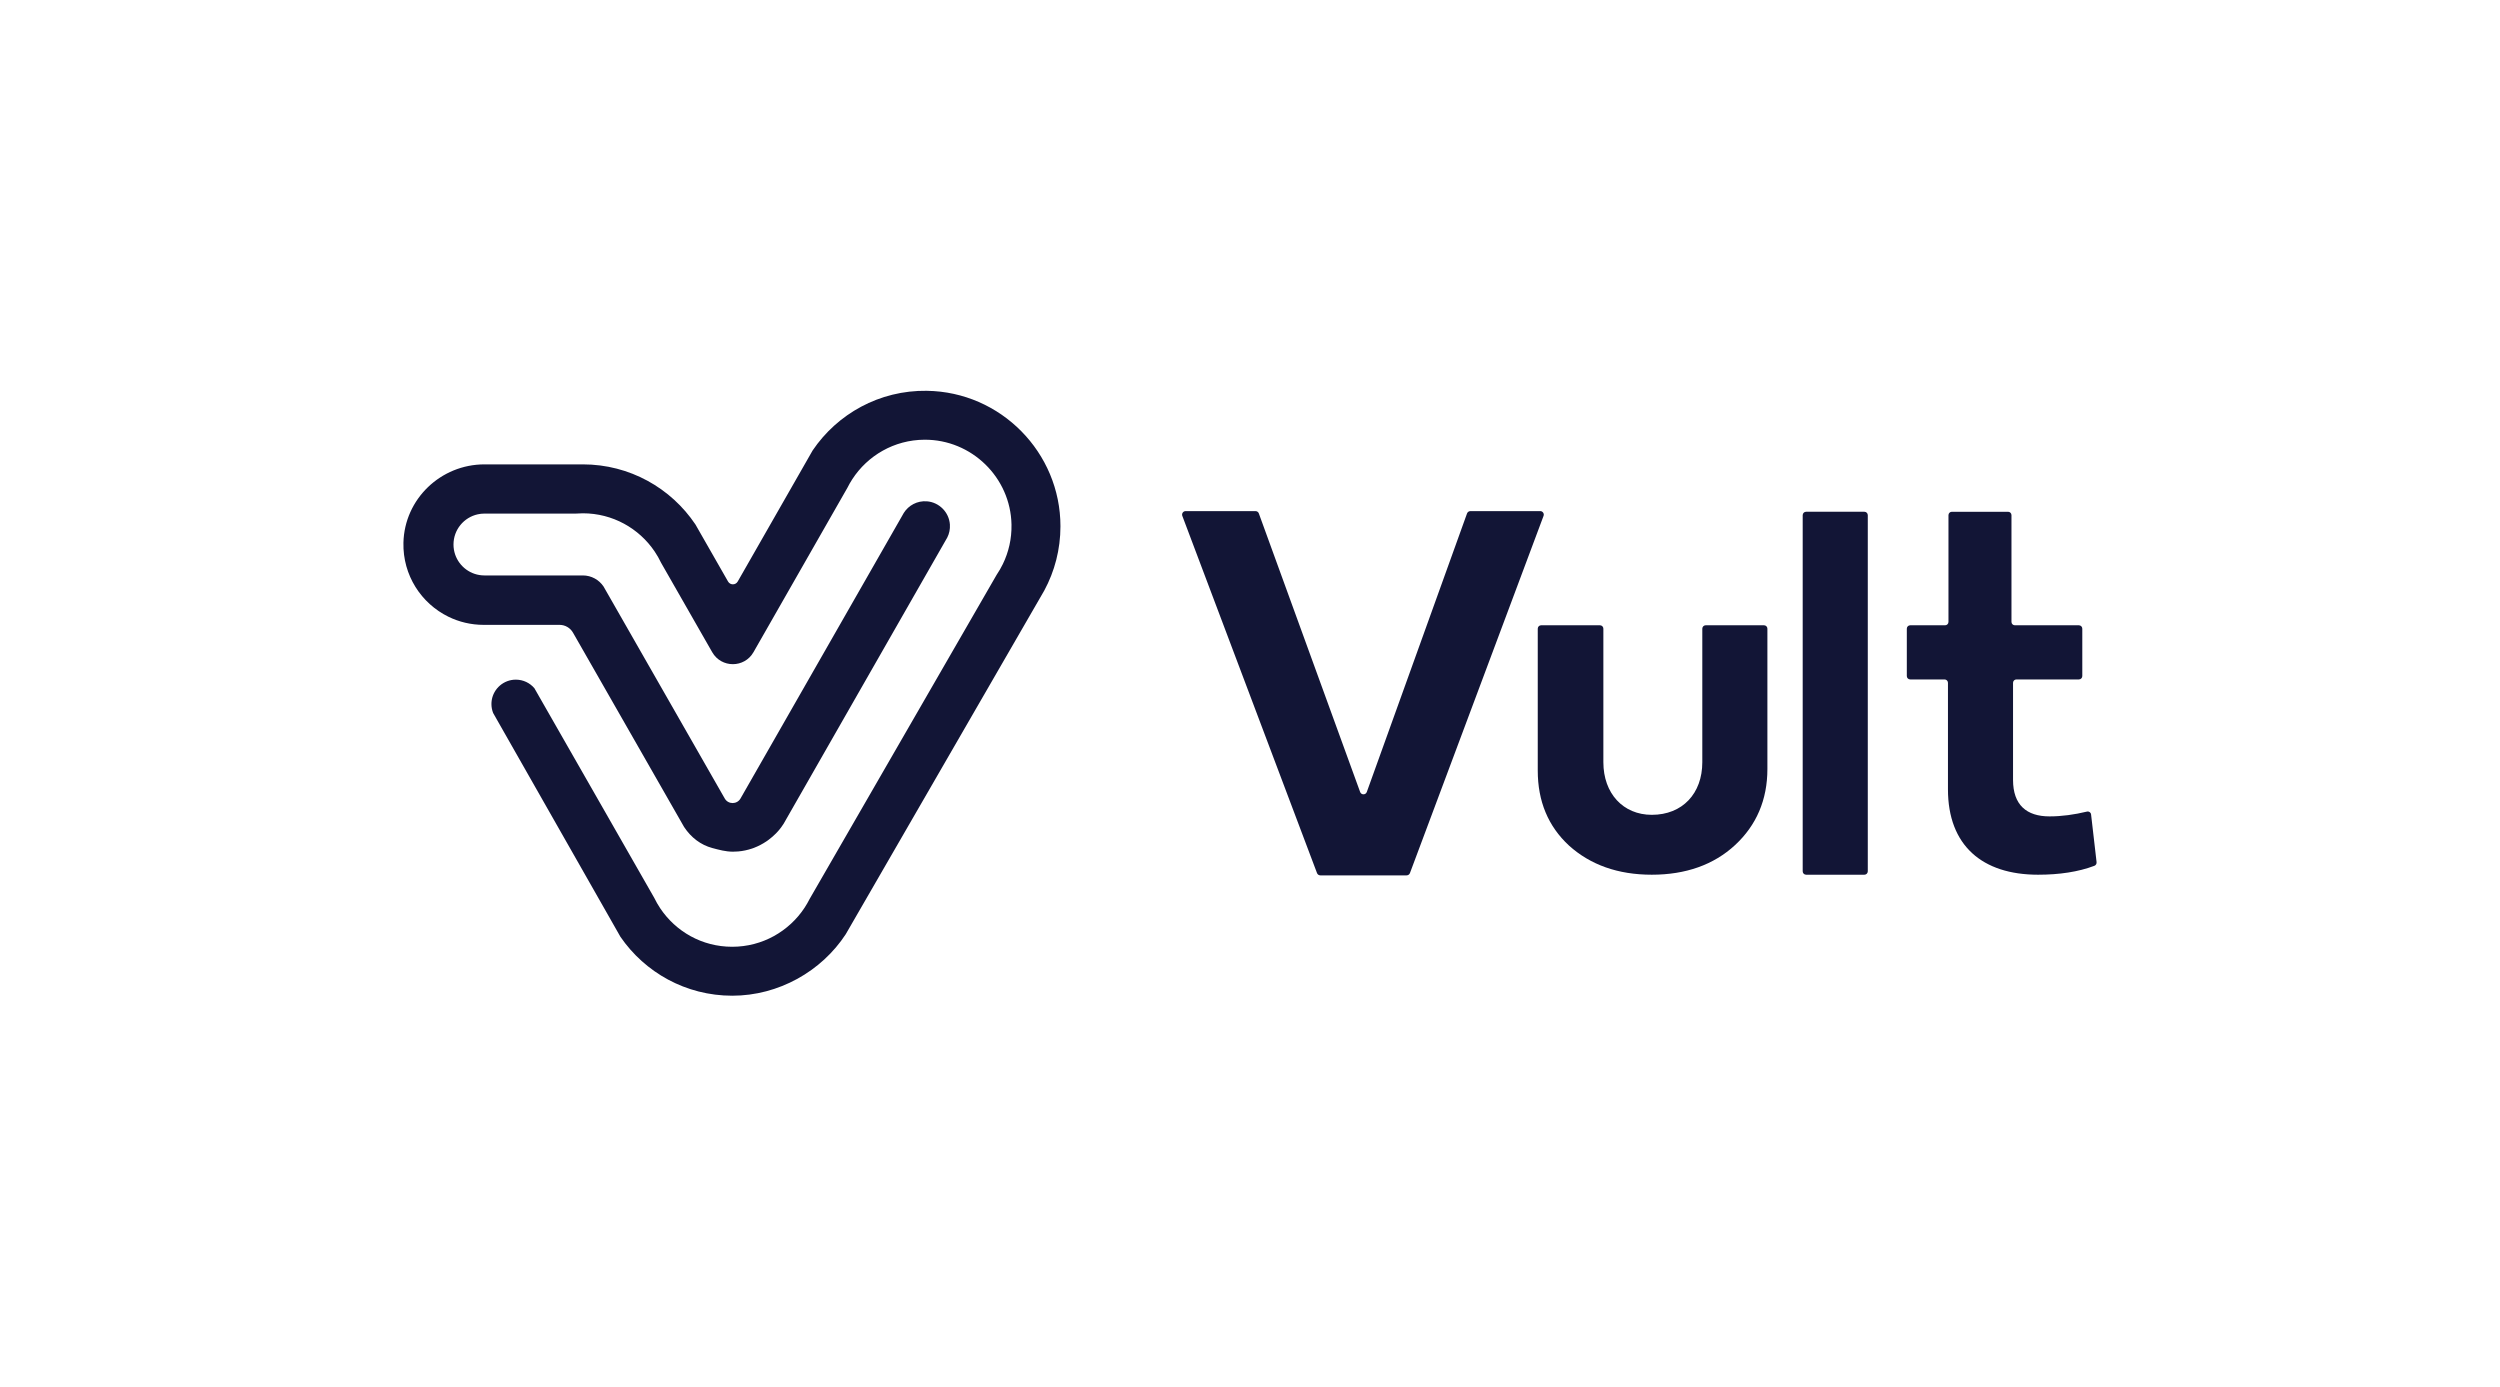
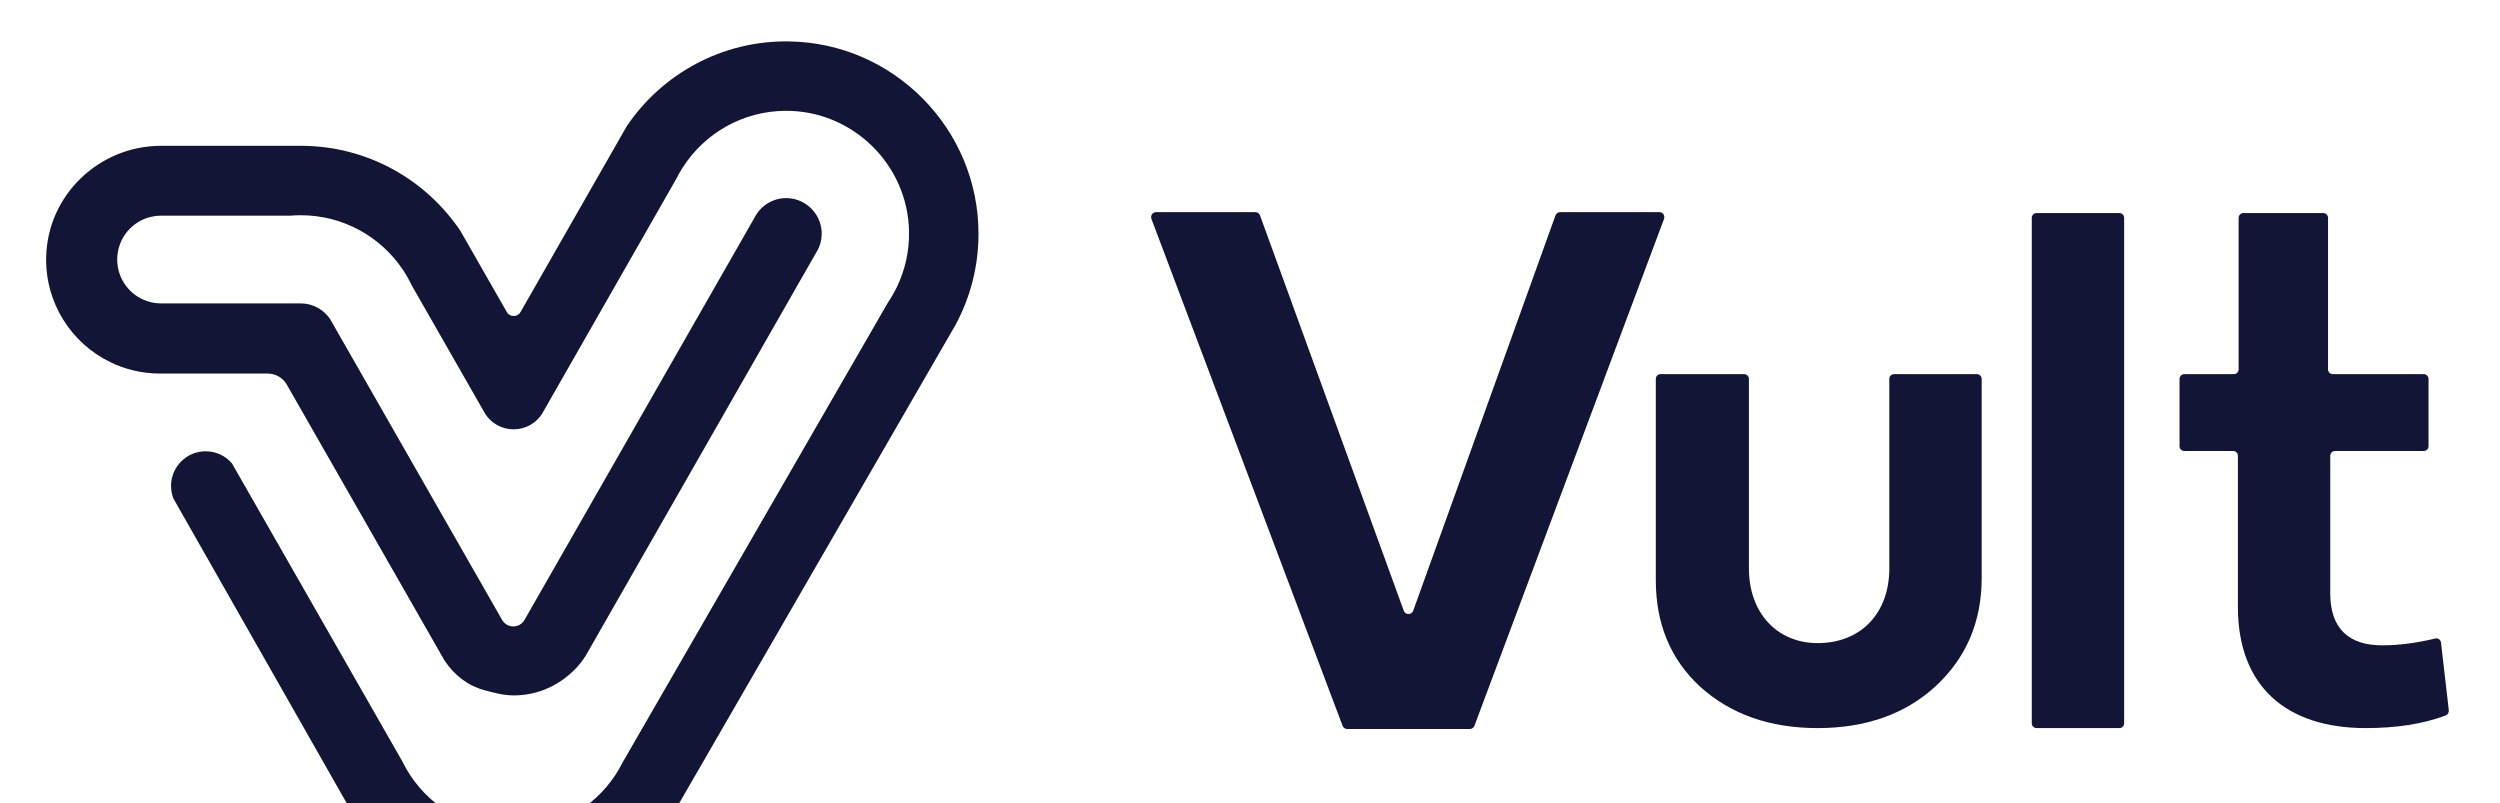
- <svg xmlns="http://www.w3.org/2000/svg" id="Layer_1" data-name="Layer 1" viewBox="0 0 2696.17 1495.28">
+ <svg xmlns="http://www.w3.org/2000/svg" id="Layer_1" data-name="Layer 1" viewBox="400 390 1900 610">
  <defs>
    <style>
      .cls-1 {
        fill: #121536;
      }
    </style>
  </defs>
  <path class="cls-1" d="M999.61,421.46c-51.27-.72-96.58,24.98-123.22,64.35l-10.89,19.06-69.9,122.29c-2.3,4.03-8.12,4.03-10.42,0l-24.8-43.38-10.41-18.21c-26.23-39.06-70.81-64.76-121.39-64.76h-106.09c-47.16,0-86.34,37.39-87.4,84.54-.79,35,19.19,65.41,48.49,79.76,11.48,5.63,24.39,8.79,38.04,8.79h81.86c5.98,0,11.5,3.2,14.47,8.39l31.78,55.58,26.92,47.09,14.39,25.16,3.7,6.48,26.6,46.53.33.59,12.1,21.16,3.94,6.9.05.08c7.55,11.47,18.11,19.4,30.34,22.68,7.15,1.91,14.45,3.97,22.29,3.97,1.92,0,3.82-.08,5.69-.24,5.15-.45,10.13-1.52,14.86-3.11.43-.15.86-.29,1.29-.45.36-.13.73-.27,1.09-.41,4.68-1.81,9.1-4.13,13.2-6.89.24-.15.47-.32.71-.49.3-.21.61-.43.9-.64.3-.22.6-.45.9-.67,2.76-2.05,5.34-4.3,7.74-6.73.38-.38.75-.78,1.12-1.17.34-.36.66-.72,1-1.09.32-.36.65-.74.97-1.11.32-.38.64-.75.95-1.14.28-.34.56-.69.82-1.04.1-.12.19-.24.28-.36.24-.31.47-.62.7-.93.88-1.18,1.72-2.4,2.51-3.65l2.88-5.05.04-.08,10.57-18.48.88-1.54,26.14-45.73,4.19-7.33,59.78-104.55,26.93-47.1,43.66-76.36,1.4-2.45c2.12-4.17,3.18-8.97,2.84-14.03-.89-13.23-11.54-24-24.76-25.03-10.5-.82-19.86,4.39-24.98,12.54l-1.13,1.98-.05.1-43.73,76.48-26.93,47.1-44.05,77.05-19.6,34.28-8.09,14.15-2.65,4.63-16.1,28.15-13.73,24.01c-3.77,6.59-13.26,6.59-17.03,0l-13.84-24.21-15.73-27.52-2.72-4.76-8.43-14.74-17.95-31.39-1.2-2.1-25.7-44.95-21.47-37.56-21.58-37.74-2.16-3.77c-4.86-7.11-13.01-11.8-22.24-11.8h-106.16c-14.65,0-27.1-9.46-31.57-22.59h0c-1.15-3.38-1.77-6.99-1.77-10.76,0-15.96,11.21-29.3,26.19-32.57,2.31-.51,4.7-.78,7.16-.78h98.51c2.52-.2,5.07-.31,7.65-.31,32.17,0,60.54,16.27,77.33,41.03,2.65,3.91,5.01,8.04,7.05,12.35l47.1,82.38,5.26,9.19,2.77,4.84c9.84,17.22,34.67,17.22,44.51,0l1.78-3.12v-.02s6.29-11,6.29-11h0s40.08-70.16,40.08-70.16l53.19-93.11c1.55-3.12,3.28-6.14,5.16-9.04,16.54-25.57,45.24-42.52,77.91-42.7,50.83-.28,92.91,40.76,93.85,91.58.28,15.25-3.09,29.68-9.31,42.48-1.94,3.99-4.15,7.83-6.62,11.48l-.03.04-53,91.86-94.63,164.03h0s-.63,1.09-.63,1.09l-29.85,51.73-23.59,40.89-.05.09c-1.62,3.23-3.42,6.35-5.39,9.35l-.04.06-.04.07c-16.69,25.35-45.4,42.09-78.03,42.09s-60.95-16.51-77.69-41.58l-.03-.05c-2.37-3.55-4.5-7.27-6.37-11.14h0s-22.14-38.73-22.14-38.73l-30.31-53.03-.21-.37-48.67-85.11-23.06-40.33h0s-4.86-8.51-4.86-8.51h0c-4.83-5.66-12.01-9.23-20.01-9.23-13.1,0-23.97,9.58-25.98,22.11-.22,1.37-.33,2.76-.33,4.19,0,3.42.66,6.69,1.84,9.69l.02.02,3.58,6.29h0s0,.02,0,.02l87.56,153.93,30.25,53.18,3.71,6.52,12.15,21.37c26.33,38.37,70.51,63.54,120.57,63.54s96.34-26.39,122.42-66.31l.05-.09,7.92-13.71h0s7.05-12.21,7.05-12.21l30.49-52.78,164.31-284.41,4.33-7.51c11.11-20.61,17.41-44.18,17.41-69.23,0-79.61-64.43-145-144.04-146.11Z" />
  <path class="cls-1" d="M1661.07,551.22h-75.33c-1.61,0-3.05,1.01-3.6,2.53l-108.09,300.37c-1.21,3.37-5.98,3.38-7.2,0l-109.23-300.39c-.55-1.52-1.99-2.52-3.6-2.52h-75.34c-2.68,0-4.53,2.67-3.58,5.18l145.26,385.2c.56,1.49,1.99,2.47,3.58,2.47h93.05c1.6,0,3.03-.99,3.59-2.49l144.09-385.2c.94-2.5-.91-5.17-3.59-5.17Z" />
  <path class="cls-1" d="M1902.45,674.34h-62.94c-2,0-3.63,1.63-3.63,3.63v144.07c0,33.69-21.34,56.72-54.47,56.72-30.88,0-52.23-23.03-52.23-56.72v-144.07c0-2-1.62-3.63-3.63-3.63h-63.5c-2,0-3.63,1.63-3.63,3.63v153.05c0,33.15,11.23,60.11,33.69,80.89,23.03,20.78,52.8,31.44,89.3,31.44s66.83-10.66,89.85-32.01c23.03-21.35,34.82-48.85,34.82-82v-151.37c0-2-1.62-3.63-3.63-3.63Z" />
  <path class="cls-1" d="M2010.72,551.92h-62.94c-2,0-3.63,1.65-3.63,3.68v384.07c0,2.03,1.62,3.68,3.63,3.68h62.94c2,0,3.63-1.64,3.63-3.68v-384.07c0-2.03-1.62-3.68-3.63-3.68Z" />
  <path class="cls-1" d="M2255.14,878.29c-.25-2.14-2.33-3.52-4.42-3.01-13.75,3.3-27.08,5.17-40.4,5.17-24.71,0-39.32-12.34-39.32-39.31v-104.76c0-2,1.62-3.63,3.63-3.63h67.43c2,0,3.63-1.62,3.63-3.62v-51.15c0-2-1.62-3.63-3.63-3.63h-69.12c-2,0-3.63-1.62-3.63-3.62v-115.17c0-2-1.62-3.63-3.63-3.63h-60.69c-2,0-3.63,1.63-3.63,3.63v115.17c0,2-1.62,3.62-3.63,3.62h-37.66c-2,0-3.63,1.63-3.63,3.63v51.15c0,2,1.62,3.62,3.63,3.62h37.11c2,0,3.63,1.63,3.63,3.63v114.88c0,60.65,37.06,92.09,97.15,92.09,22.95,0,43.38-3.04,60.78-9.61,1.6-.61,2.54-2.27,2.35-3.97l-5.94-51.49Z" />
</svg>
